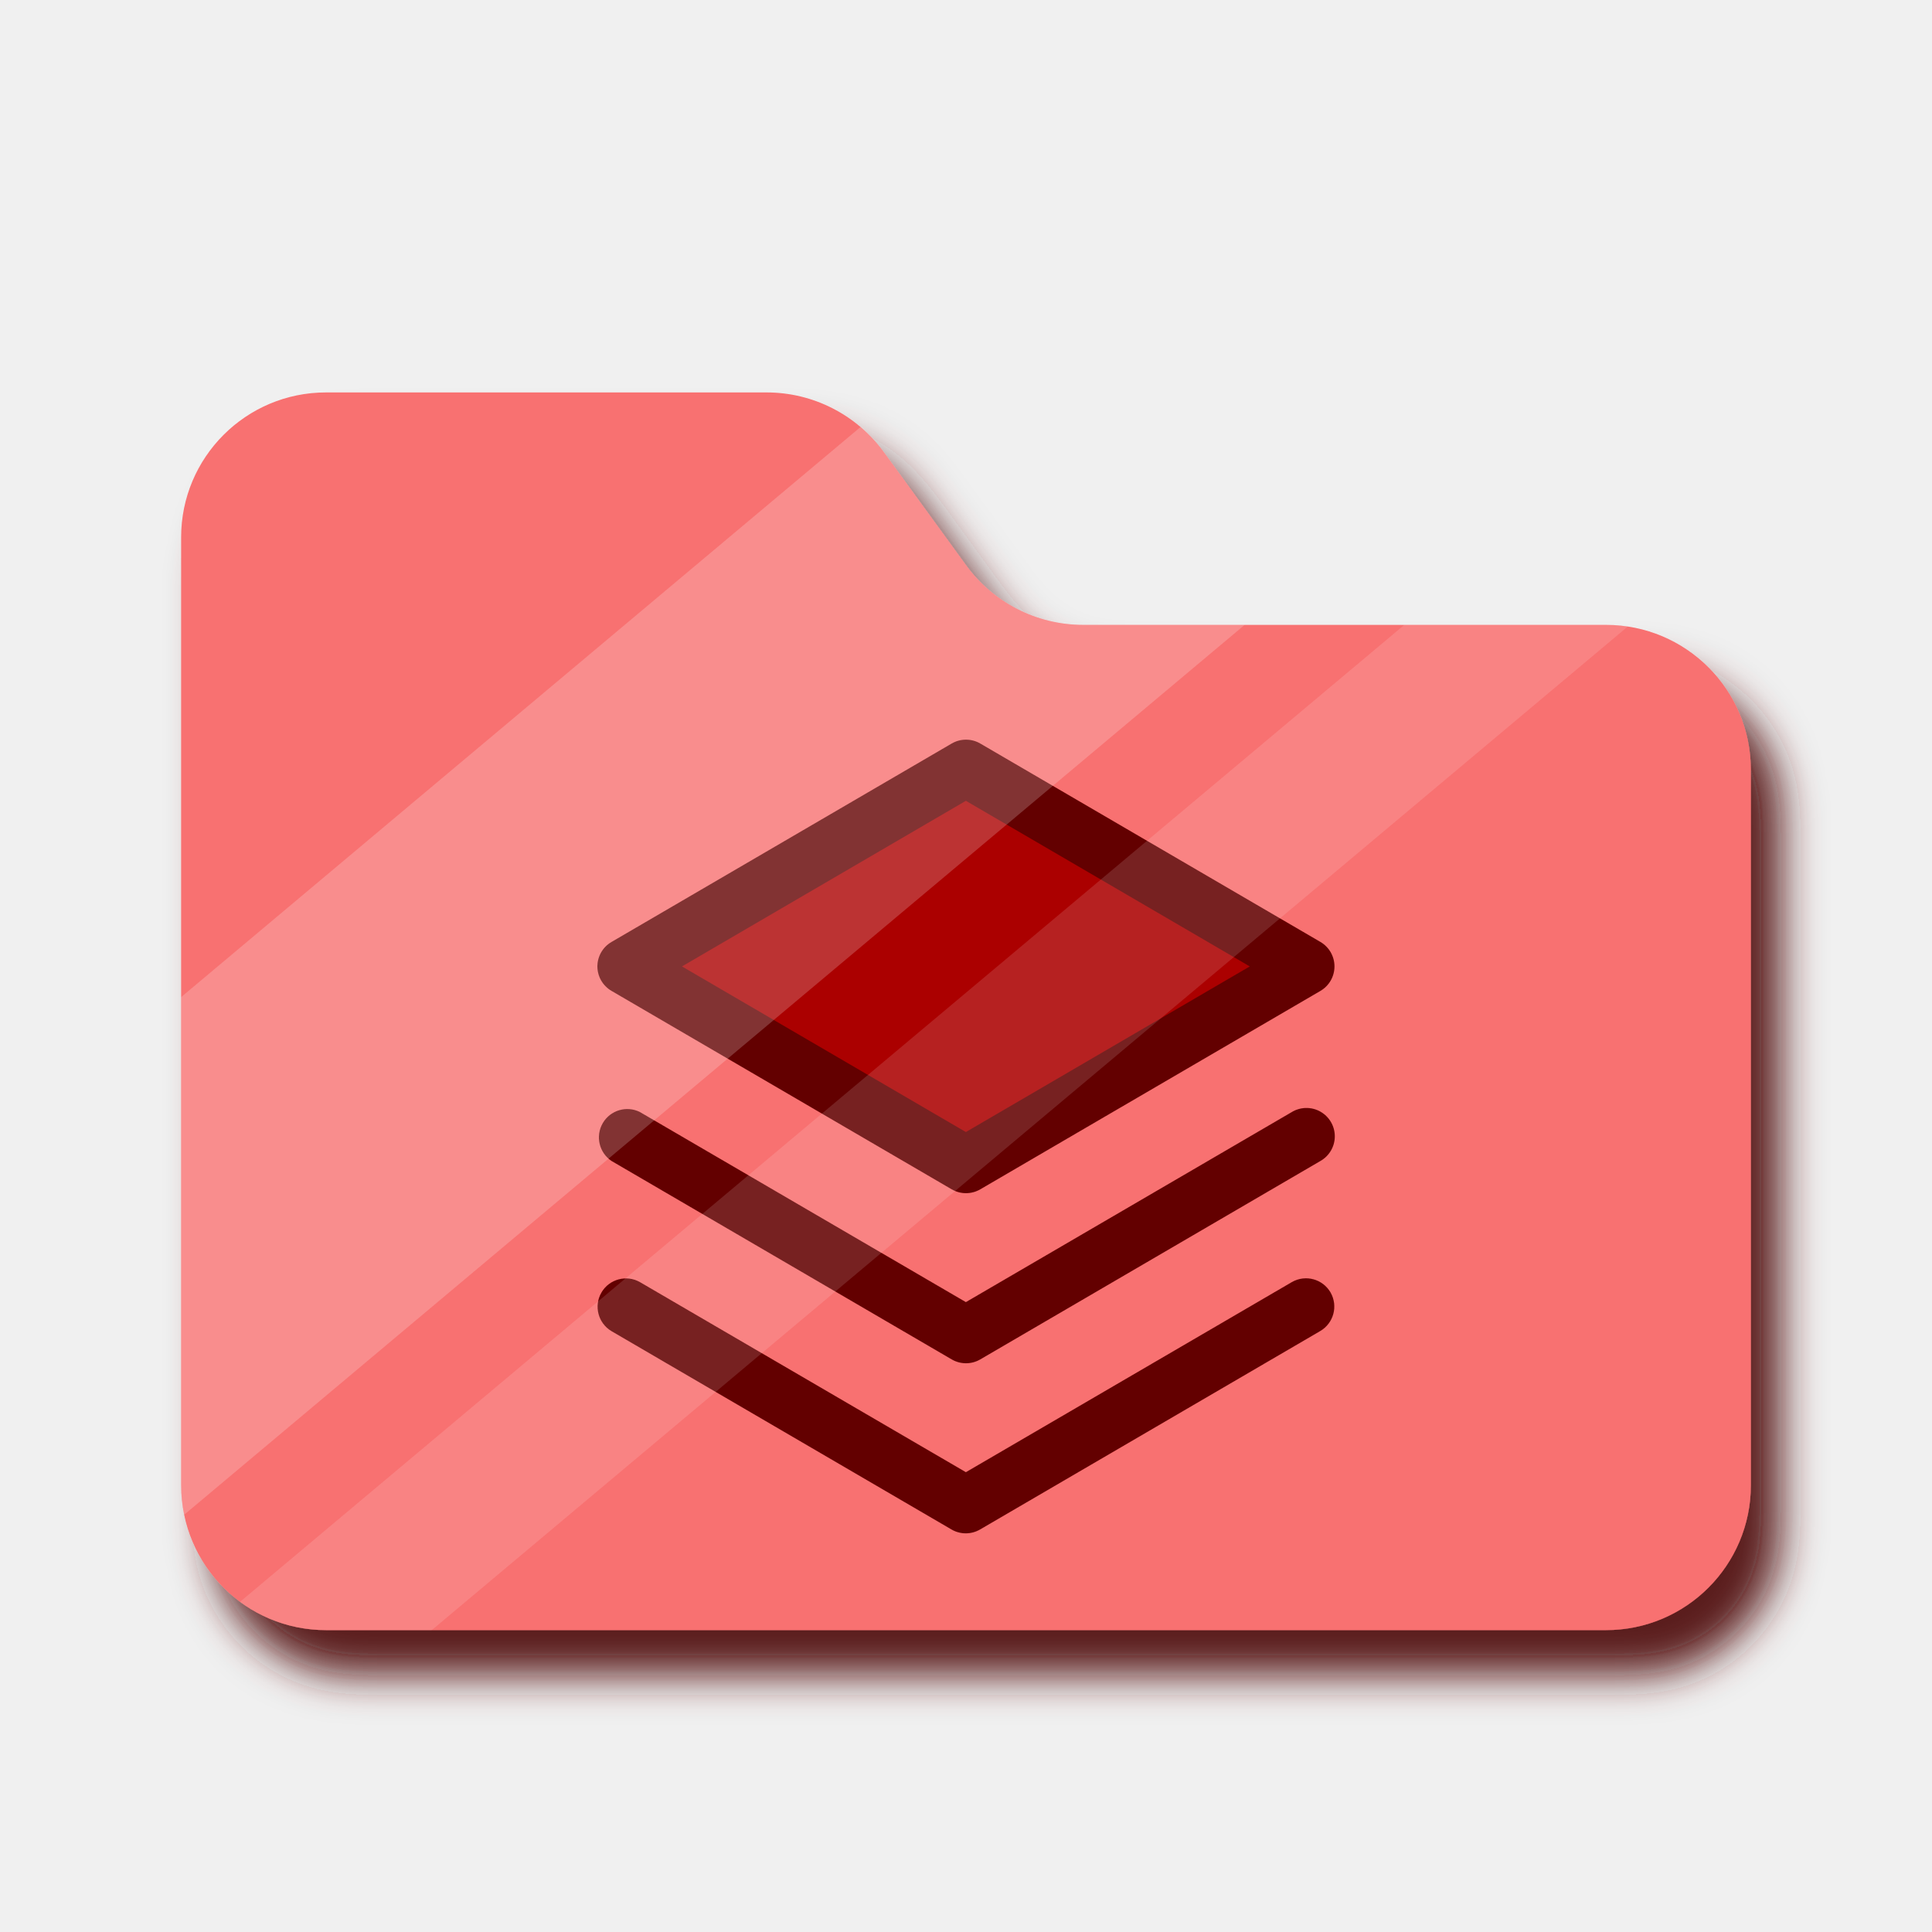
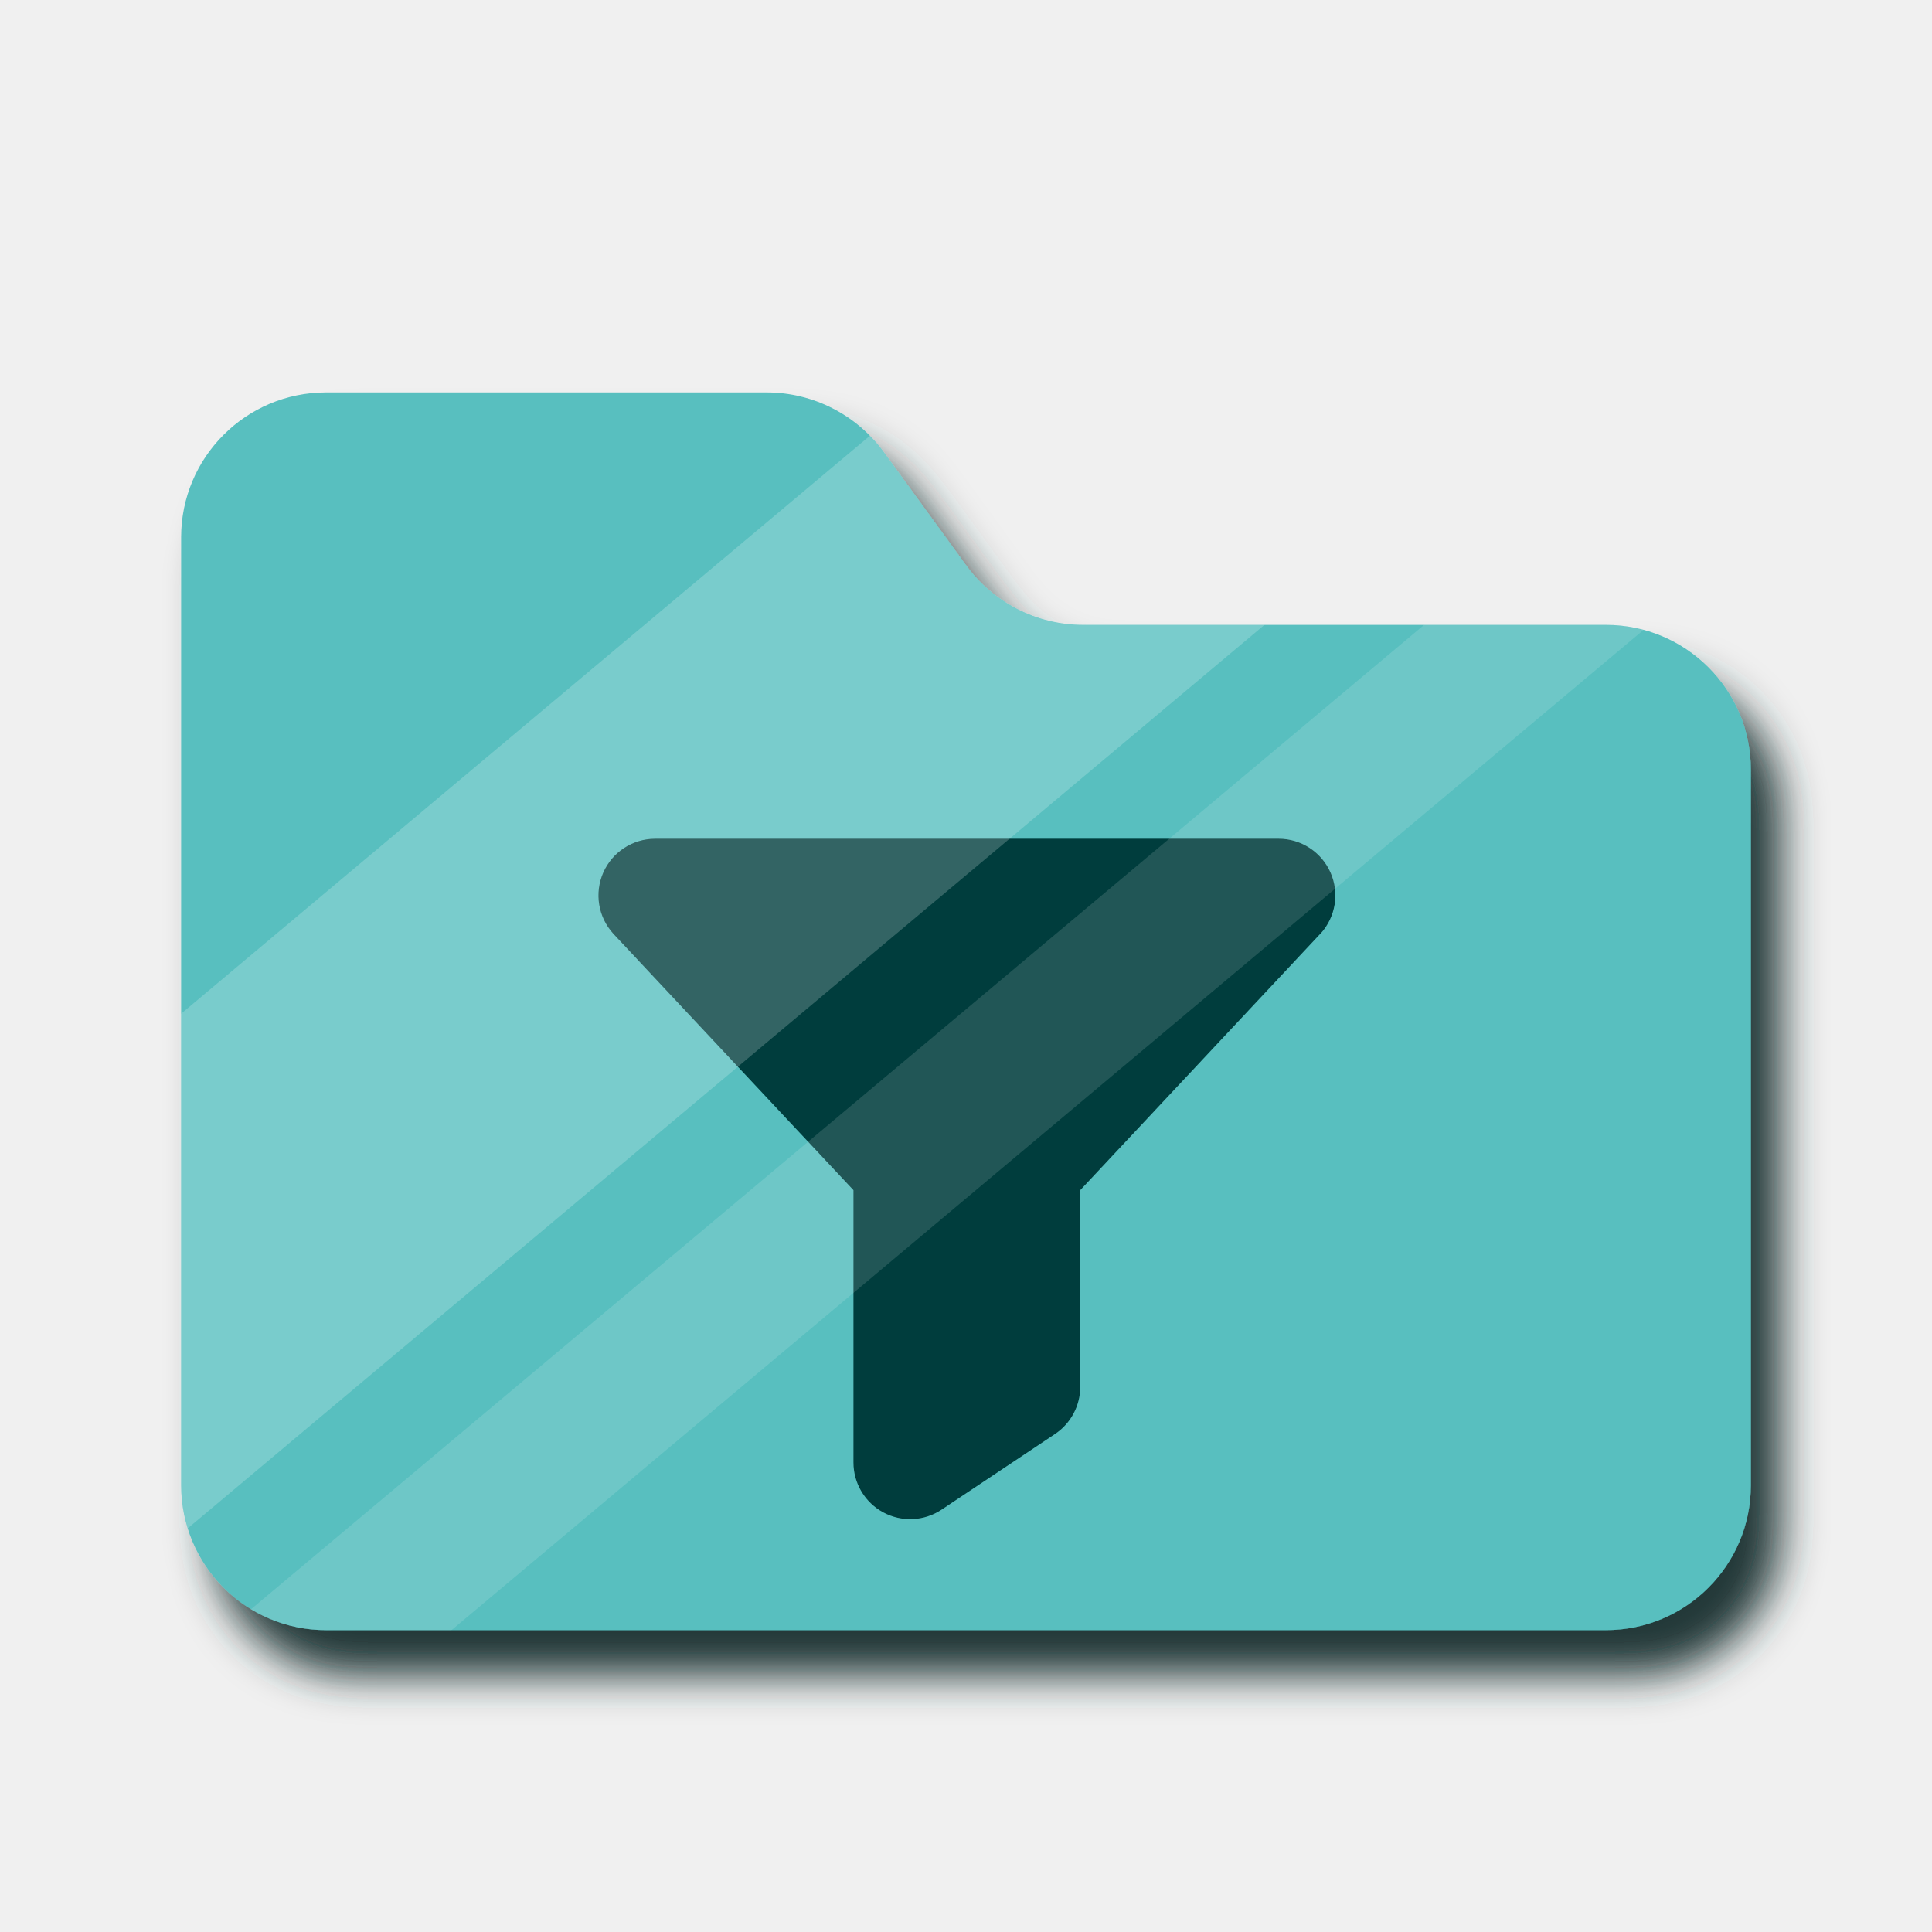
<svg xmlns="http://www.w3.org/2000/svg" viewBox="0 0 32 32">
  <defs>
    <filter id="sh" x="-25%" y="-25%" width="160%" height="160%" color-interpolation-filters="sRGB">
-       <feDropShadow dx="0.5" dy="0.75" stdDeviation="0.35" flood-color="#5A1B1B" flood-opacity="1" />
+       <feDropShadow dx="0.5" dy="0.75" stdDeviation="0.35" flood-color="#213939" flood-opacity="1" />
    </filter>
  </defs>
  <g filter="url(#sh)">
-     <path d="M3 8.9a2.4 2.4 0 0 1 2.4-2.4h7.3a2.4 2.4 0 0 1 1.94.99l1.36 1.87a2.4 2.4 0 0 0 1.94.99H26.6A2.4 2.4 0 0 1 29 12.75v11.85A2.4 2.4 0 0 1 26.6 27H5.4A2.4 2.4 0 0 1 3 24.6Z" fill="#F87171" />
-     <g transform="translate(15.998 18.824) scale(0.626)">
+     <path d="M3 8.9a2.4 2.4 0 0 1 2.4-2.4h7.3a2.4 2.4 0 0 1 1.94.99l1.36 1.87a2.4 2.4 0 0 0 1.94.99H26.6A2.4 2.4 0 0 1 29 12.75v11.85A2.4 2.4 0 0 1 26.6 27H5.4A2.4 2.4 0 0 1 3 24.6Z" fill="#59BFBF" />
+     <g transform="translate(16.014 19.057) scale(0.626)">
      <g transform="translate(-12 -12) scale(0.09375)">
-         <path d="m224 80l-96 56l-96-56l96-56Z" fill="#AB0202" />
-         <path d="M230.91 172a8 8 0 0 1-2.91 10.91l-96 56a8 8 0 0 1-8.06 0l-96-56A8 8 0 0 1 36 169.09l92 53.65l92-53.65a8 8 0 0 1 10.91 2.91M220 121.09l-92 53.65l-92-53.65a8 8 0 0 0-8 13.82l96 56a8 8 0 0 0 8.06 0l96-56a8 8 0 1 0-8.06-13.82M24 80a8 8 0 0 1 4-6.91l96-56a8 8 0 0 1 8.06 0l96 56a8 8 0 0 1 0 13.82l-96 56a8 8 0 0 1-8.06 0l-96-56A8 8 0 0 1 24 80m23.88 0L128 126.74L208.12 80L128 33.26Z" fill="#640101" />
+         <path d="m227.81 66.76l-.08.09L160 139.17v55.49a16 16 0 0 1-7.13 13.34l-32 21.34A16 16 0 0 1 96 216v-76.83L28.27 66.85l-.08-.09A16 16 0 0 1 40 40h176a16 16 0 0 1 11.84 26.76Z" fill="#003D3D" />
      </g>
    </g>
  </g>
  <clipPath id="fc">
    <path d="M3 8.9a2.4 2.4 0 0 1 2.4-2.4h7.3a2.4 2.4 0 0 1 1.94.99l1.36 1.87a2.4 2.4 0 0 0 1.94.99H26.6A2.4 2.4 0 0 1 29 12.75v11.85A2.4 2.4 0 0 1 26.6 27H5.4A2.4 2.4 0 0 1 3 24.6Z" />
  </clipPath>
  <g clip-path="url(#fc)">
-     <g transform="rotate(-40 16 18.4)">
-       <rect x="-10" y="8.6" width="52" height="6.6" fill="#FFFFFF" opacity="0.2" />
-       <rect x="-10" y="16.9" width="52" height="2.4" fill="#FFFFFF" opacity="0.13" />
+     <g transform="rotate(-40 16 18.675)">
+       <rect x="-10" y="8.875" width="52" height="6.6" fill="#FFFFFF" opacity="0.2" />
+       <rect x="-10" y="17.175" width="52" height="2.4" fill="#FFFFFF" opacity="0.13" />
    </g>
  </g>
</svg>
